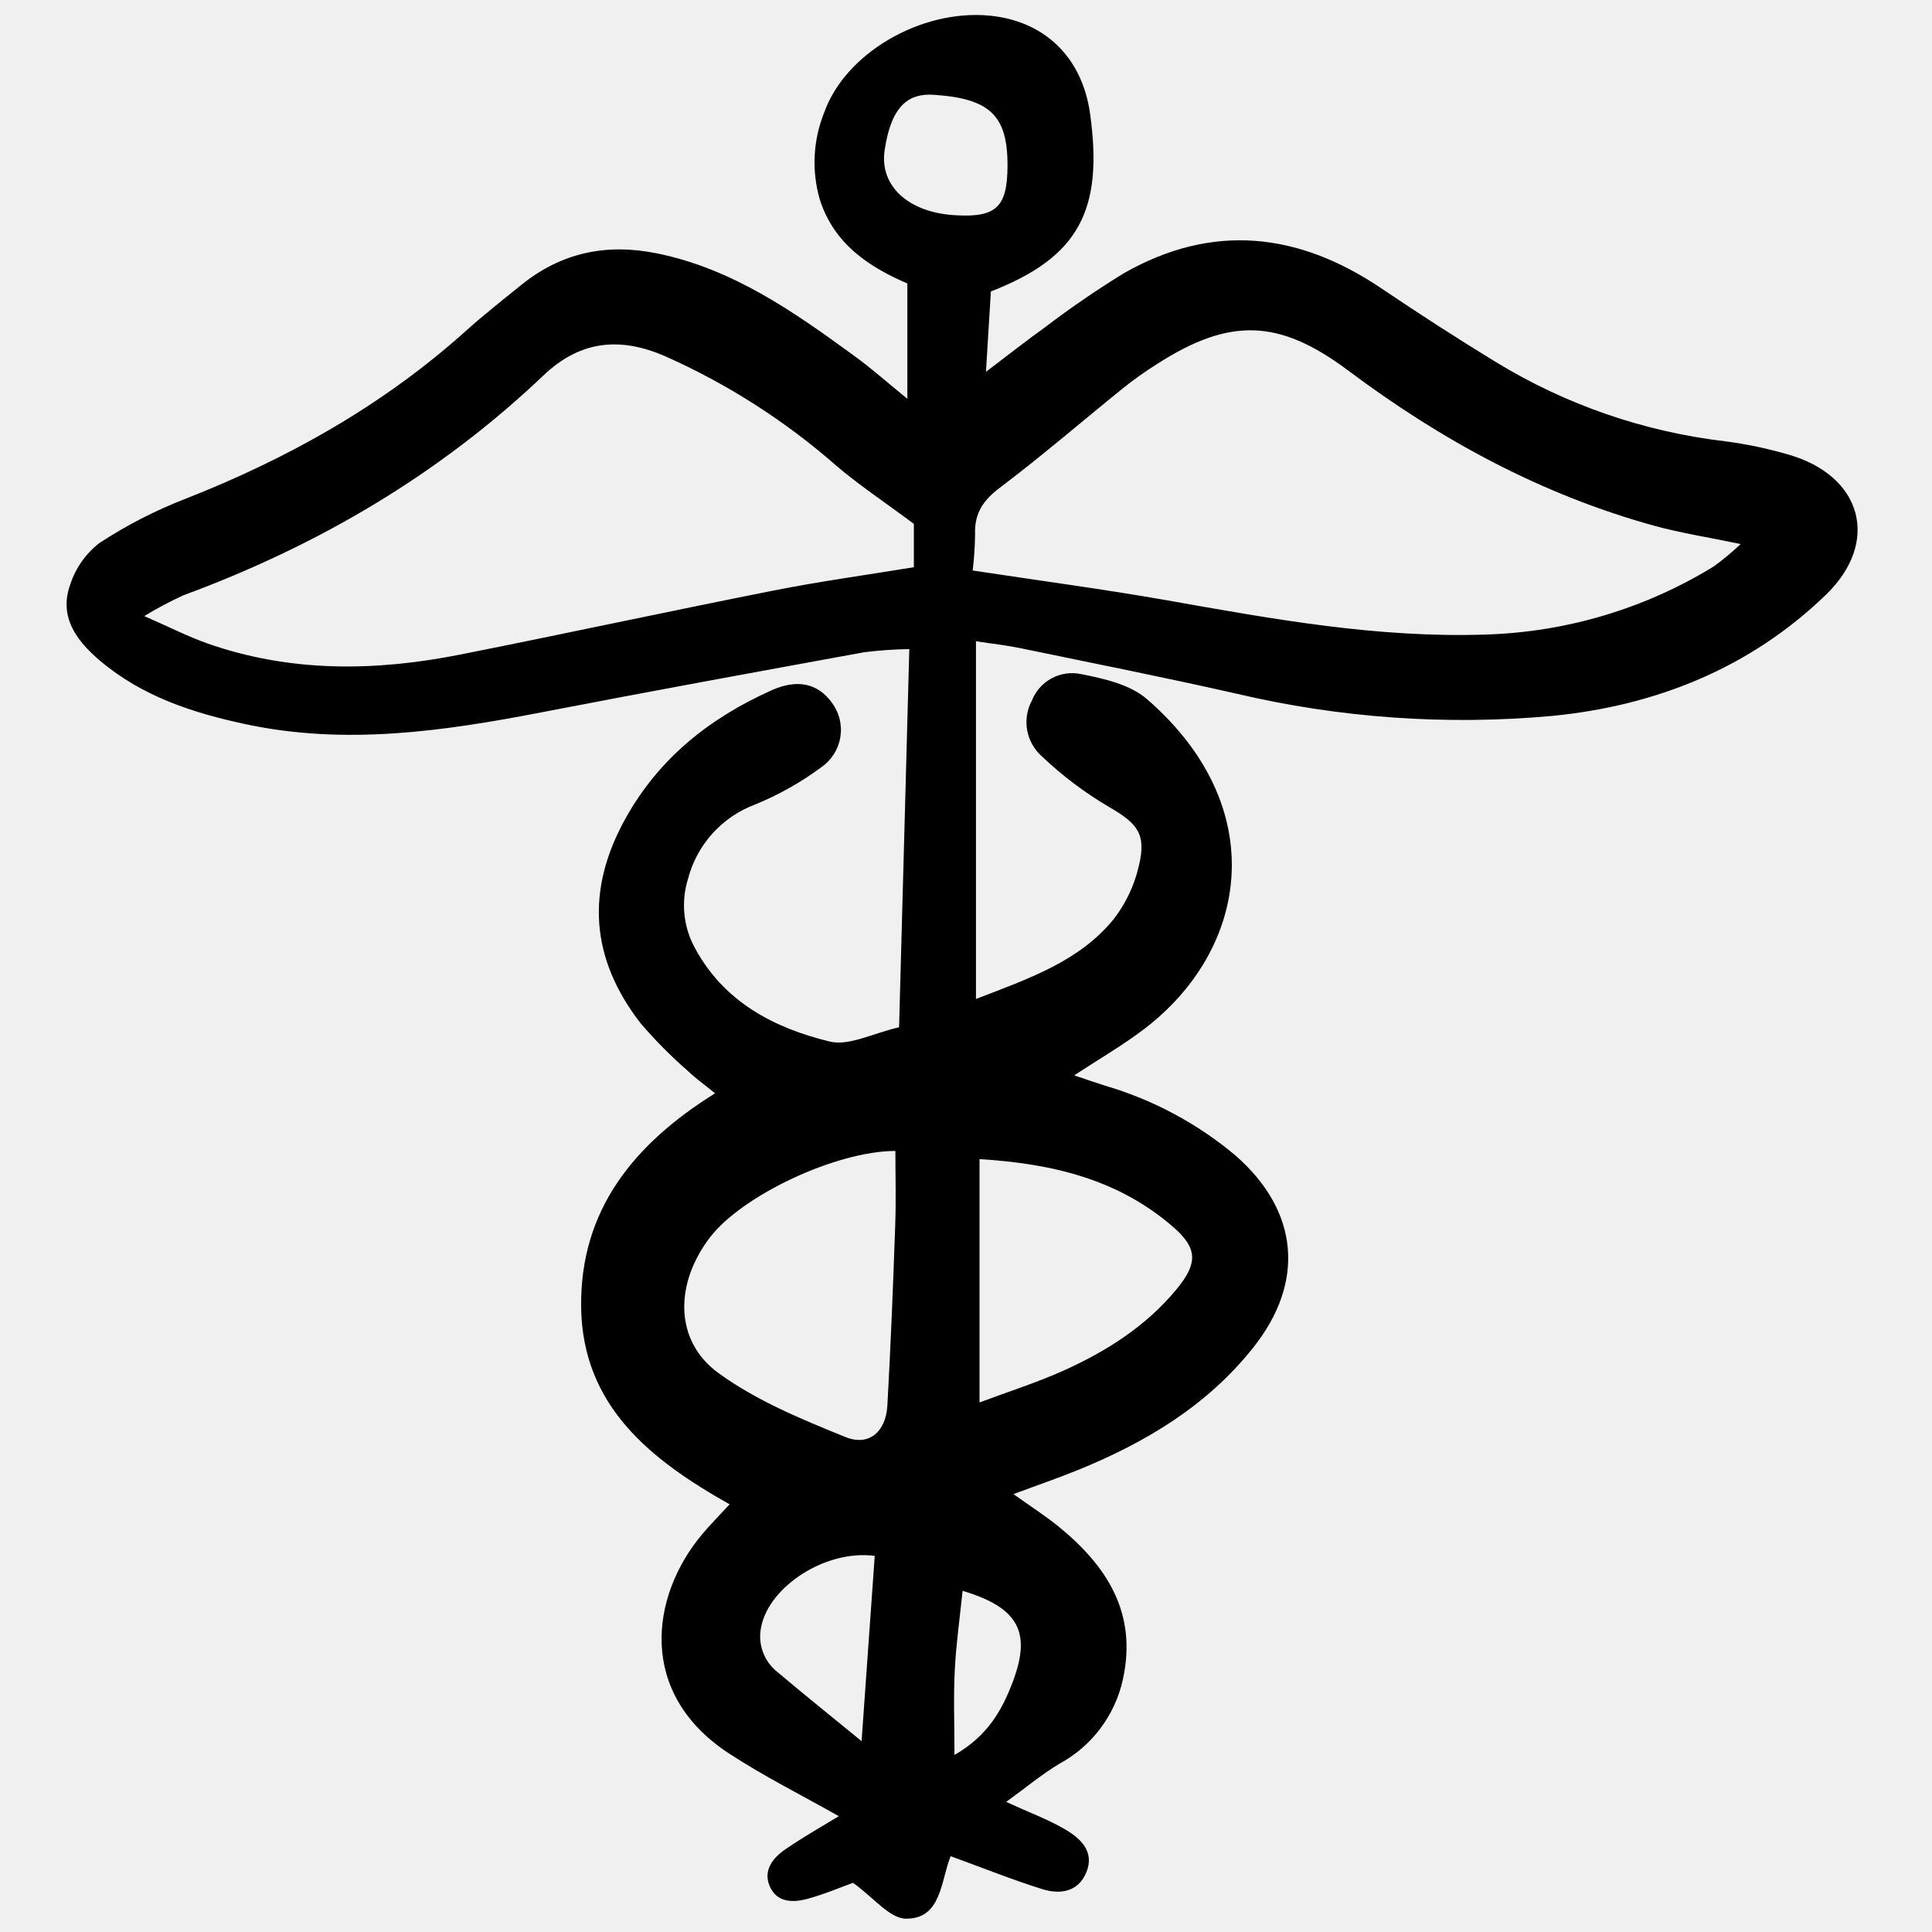
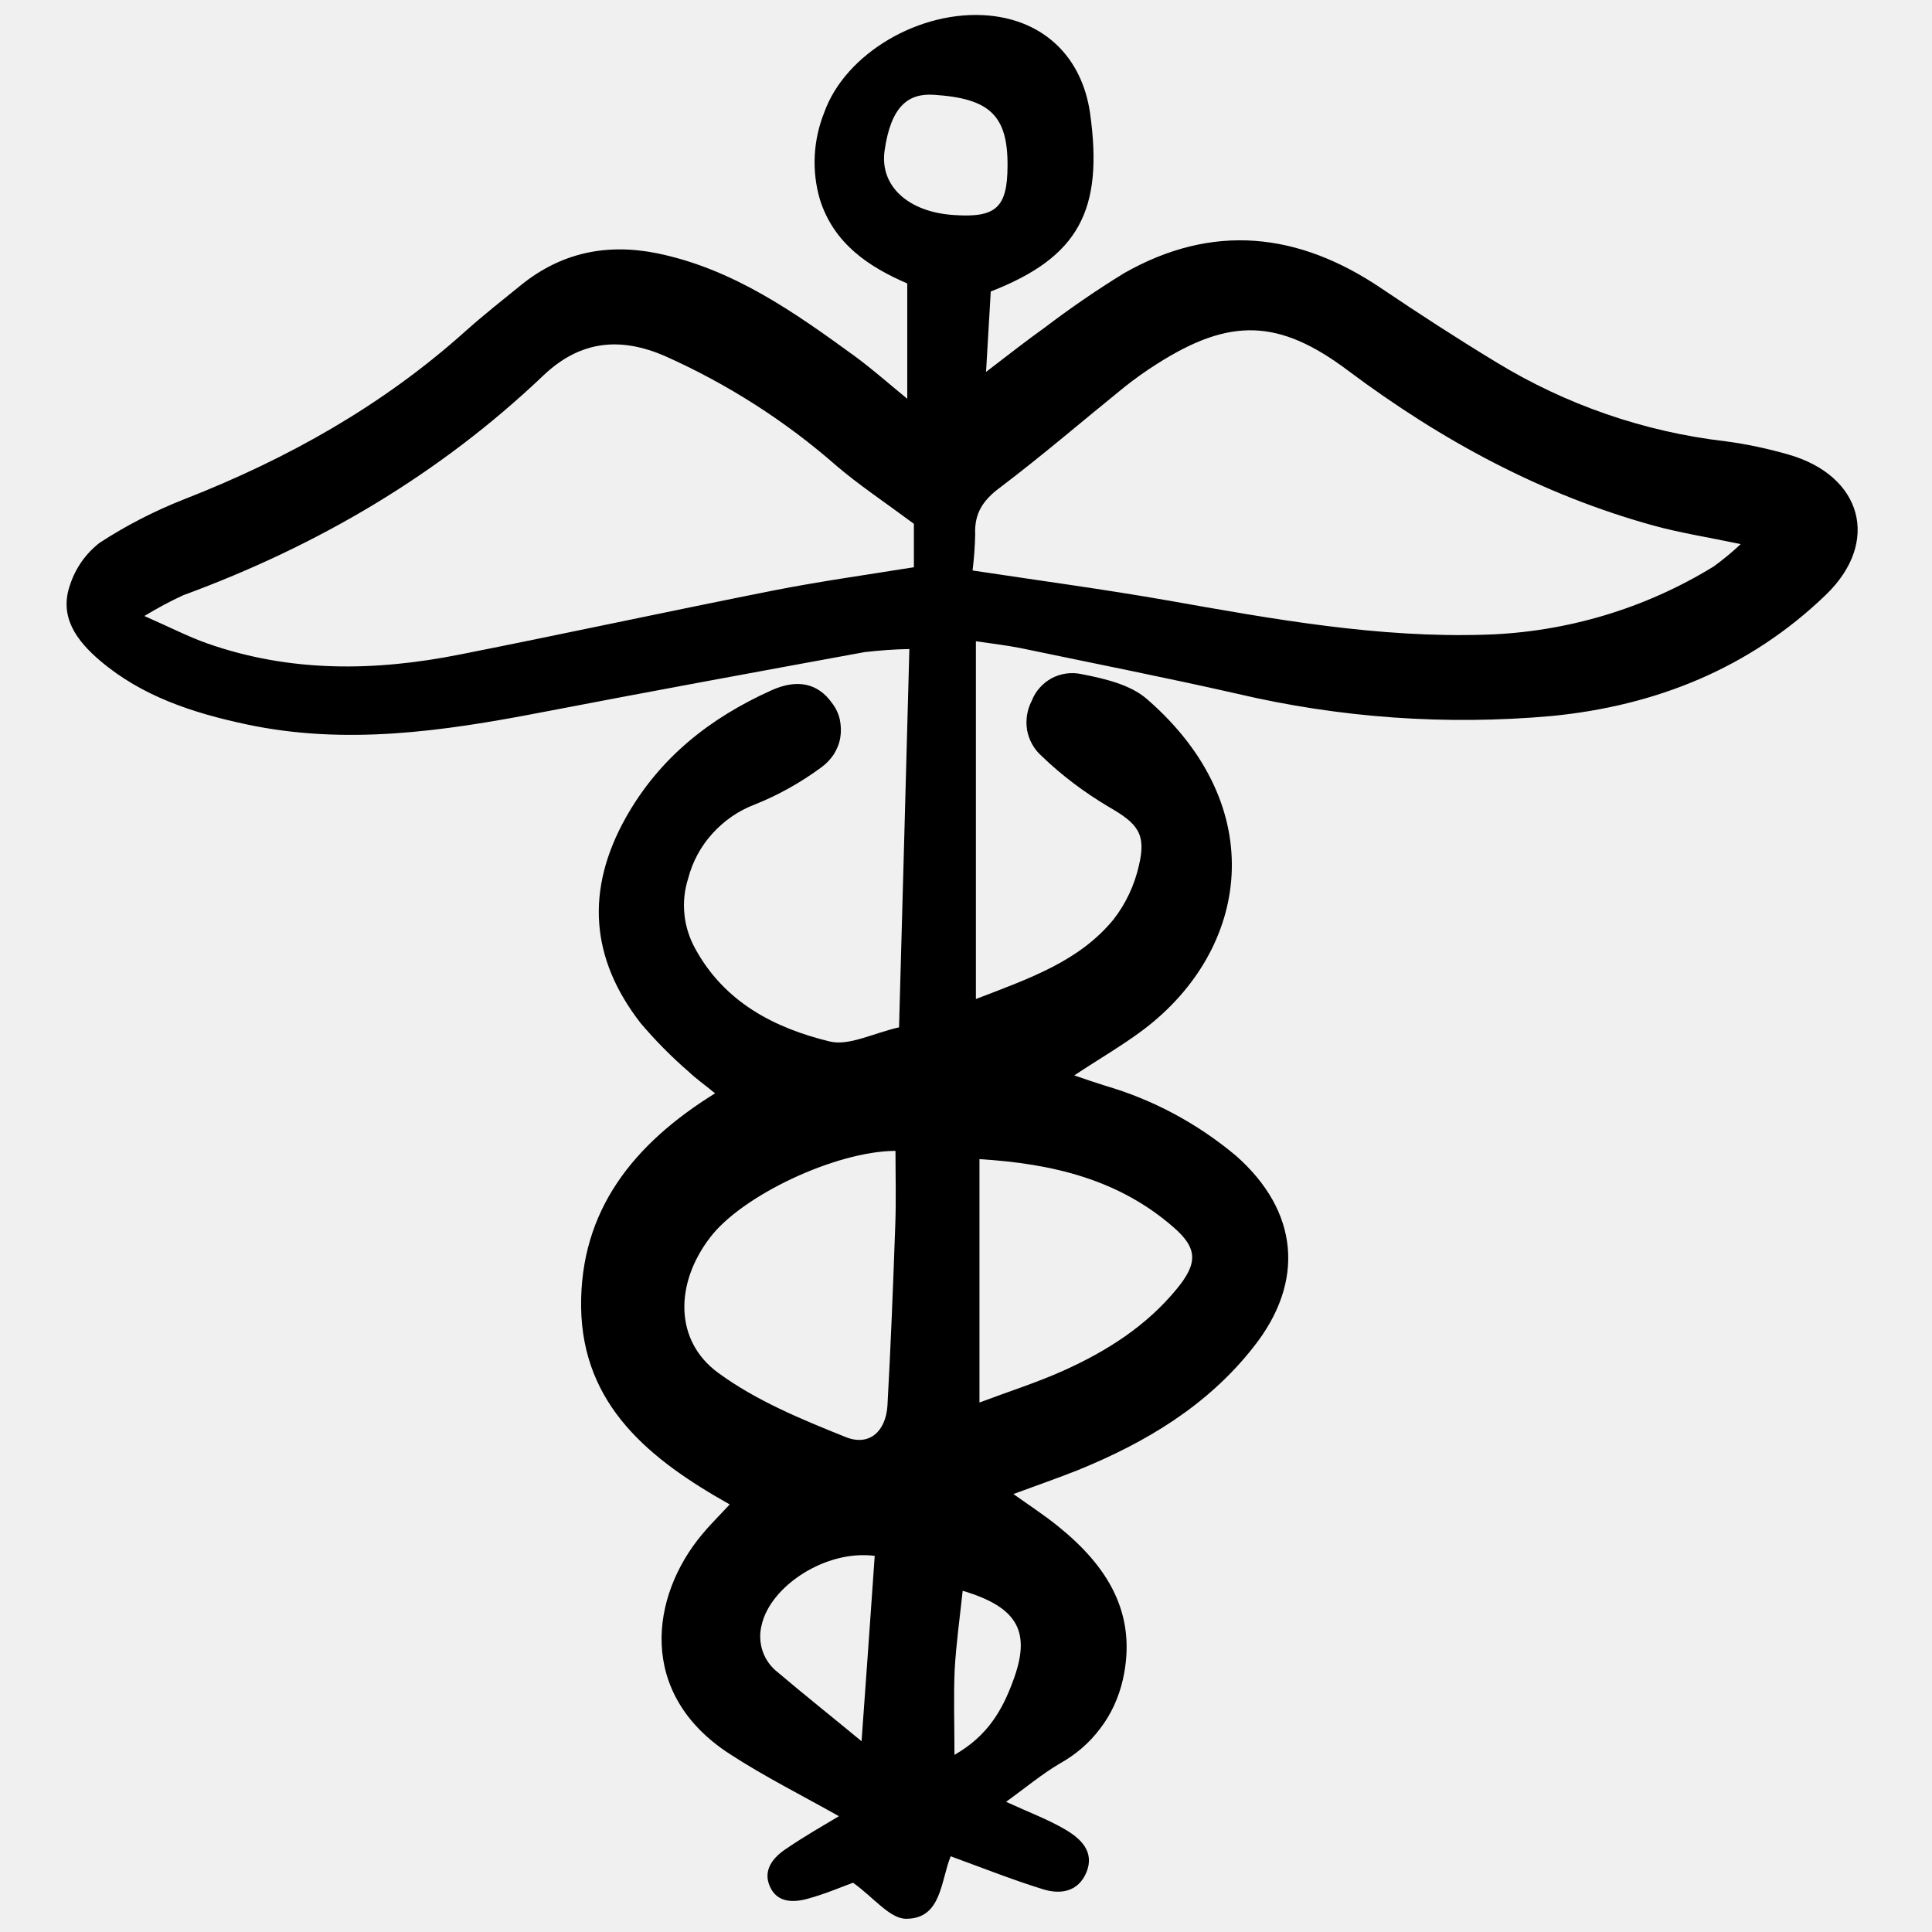
- <svg xmlns="http://www.w3.org/2000/svg" width="800px" height="800px" viewBox="-5 0 162 162" fill="none">
-   <g clip-path="url(#clip0)">
-     <path d="M71.082 33.439V23.767C67.866 22.389 64.908 20.447 63.731 16.692C63.045 14.296 63.179 11.74 64.112 9.43C65.868 4.478 72.188 0.776 77.937 1.308C82.571 1.736 85.734 4.797 86.397 9.492C87.549 17.66 85.43 21.582 78.086 24.44C77.967 26.381 77.841 28.457 77.674 31.178C79.638 29.692 81.099 28.532 82.616 27.451C84.756 25.818 86.977 24.296 89.272 22.89C96.689 18.682 103.866 19.486 110.811 24.167C113.971 26.297 117.173 28.372 120.426 30.356C126.288 33.937 132.857 36.206 139.679 37.006C141.457 37.238 143.216 37.608 144.937 38.111C151.142 39.87 152.702 45.435 148.096 49.881C141.715 56.04 133.816 59.186 125.127 60.033C116.271 60.835 107.344 60.205 98.688 58.167C92.67 56.804 86.616 55.601 80.573 54.352C79.388 54.106 78.179 53.976 76.835 53.771V83.765C81.417 82.006 85.518 80.576 88.376 77.081C89.401 75.759 90.124 74.229 90.495 72.598C91.145 69.892 90.371 69.042 87.927 67.625C85.911 66.433 84.037 65.016 82.342 63.4C81.703 62.829 81.275 62.06 81.126 61.216C80.978 60.373 81.117 59.503 81.522 58.748C81.836 57.95 82.422 57.288 83.177 56.88C83.933 56.473 84.808 56.347 85.648 56.523C87.564 56.9 89.757 57.396 91.161 58.611C101.592 67.647 99.763 79.57 90.925 86.296C89.153 87.647 87.201 88.77 85.068 90.172C86.072 90.507 86.879 90.785 87.694 91.045C91.692 92.219 95.403 94.208 98.595 96.887C103.906 101.532 104.469 107.466 100.096 112.984C96.223 117.872 91.045 120.964 85.354 123.275C83.724 123.936 82.058 124.508 79.978 125.281C81.478 126.353 82.669 127.114 83.758 128C87.837 131.314 90.387 135.295 89.148 140.849C88.819 142.332 88.176 143.727 87.262 144.94C86.348 146.153 85.184 147.157 83.85 147.882C82.355 148.773 81.005 149.907 79.367 151.092C81.332 151.992 82.911 152.569 84.34 153.412C85.615 154.166 86.795 155.261 86.097 156.982C85.42 158.654 83.886 158.87 82.401 158.407C79.857 157.612 77.377 156.613 74.71 155.643C73.869 157.761 73.941 160.889 70.98 160.884C69.61 160.884 68.244 159.1 66.526 157.876C65.655 158.189 64.225 158.798 62.74 159.211C61.511 159.553 60.14 159.55 59.543 158.165C58.958 156.808 59.833 155.759 60.893 155.037C62.45 153.976 64.097 153.046 65.335 152.288C62.293 150.565 59.091 148.968 56.117 147.022C48.438 142 49.522 133.852 53.868 128.657C54.514 127.885 55.228 127.17 56.179 126.138C49.55 122.41 43.821 117.888 43.728 109.572C43.638 101.505 48.106 95.94 54.961 91.676C54.042 90.929 53.347 90.439 52.74 89.857C51.305 88.608 49.962 87.256 48.723 85.812C44.497 80.37 44.087 74.616 47.492 68.551C50.314 63.519 54.543 60.198 59.682 57.888C61.885 56.898 63.609 57.314 64.776 58.949C65.078 59.361 65.294 59.829 65.411 60.325C65.529 60.822 65.545 61.337 65.459 61.84C65.374 62.343 65.188 62.824 64.912 63.254C64.637 63.683 64.278 64.053 63.857 64.342C62.146 65.608 60.282 66.656 58.311 67.46C56.946 67.971 55.724 68.801 54.747 69.882C53.77 70.963 53.067 72.262 52.697 73.671C52.394 74.636 52.289 75.652 52.391 76.658C52.493 77.664 52.797 78.639 53.287 79.523C55.725 84.03 59.916 86.198 64.562 87.333C66.198 87.733 68.2 86.633 70.389 86.138C70.673 75.612 70.954 65.242 71.246 54.428C69.99 54.446 68.737 54.532 67.49 54.687C58.433 56.339 49.381 57.993 40.344 59.741C32.143 61.325 23.942 62.503 15.617 60.729C11.186 59.785 6.932 58.399 3.401 55.413C1.424 53.739 -0.103 51.72 0.9 48.981C1.351 47.614 2.199 46.413 3.337 45.532C5.584 44.06 7.979 42.827 10.482 41.852C19.131 38.461 27.104 33.995 34.044 27.765C35.547 26.415 37.139 25.162 38.711 23.892C42.072 21.174 45.853 20.384 50.092 21.247C56.459 22.542 61.582 26.157 66.666 29.866C68.078 30.894 69.394 32.066 71.082 33.439ZM76.561 47.837C82.3 48.71 87.621 49.413 92.903 50.345C101.74 51.91 110.54 53.516 119.598 53.206C126.351 53.001 132.934 51.034 138.692 47.501C139.488 46.925 140.245 46.296 140.957 45.618C138.22 45.047 135.919 44.695 133.692 44.08C124.276 41.48 115.85 36.915 108.062 31.08C102.251 26.726 98.119 26.61 92.026 30.519C91.076 31.116 90.16 31.764 89.281 32.459C85.79 35.275 82.394 38.212 78.818 40.911C77.41 41.973 76.697 43.077 76.761 44.809C76.748 45.822 76.682 46.834 76.561 47.839V47.837ZM71.628 43.927C69.025 41.988 66.984 40.639 65.139 39.061C60.836 35.288 55.988 32.187 50.758 29.862C47.065 28.265 43.711 28.489 40.567 31.481C31.842 39.784 21.652 45.76 10.368 49.92C9.244 50.434 8.152 51.015 7.097 51.659C9.31 52.627 10.799 53.392 12.362 53.942C19.334 56.397 26.452 56.305 33.59 54.886C42.385 53.14 51.143 51.243 59.936 49.504C63.754 48.748 67.615 48.22 71.628 47.561V43.927ZM70.079 96.508C65.091 96.516 57.221 100.245 54.534 103.753C51.569 107.625 51.531 112.416 55.221 115.115C58.398 117.439 62.201 118.999 65.891 120.497C67.876 121.301 69.283 120.044 69.407 117.852C69.688 112.832 69.887 107.81 70.063 102.784C70.14 100.691 70.079 98.596 70.079 96.508ZM77.134 117.597C79.643 116.656 81.98 115.918 84.198 114.918C87.798 113.295 91.111 111.192 93.659 108.101C95.44 105.94 95.431 104.679 93.402 102.909C88.826 98.916 83.305 97.568 77.134 97.194V117.597ZM68.347 130.461C64.212 129.923 59.556 133.021 58.847 136.32C58.673 137.033 58.71 137.782 58.953 138.474C59.196 139.167 59.635 139.774 60.217 140.223C62.408 142.08 64.652 143.875 67.245 145.999C67.631 140.551 67.982 135.603 68.347 130.464V130.461ZM79.481 13.948C79.512 9.642 77.961 8.256 73.283 7.948C71.17 7.809 69.72 8.886 69.176 12.614C68.739 15.614 71.197 17.799 75.01 18.041C78.512 18.266 79.46 17.401 79.481 13.951V13.948ZM75.714 133.389C75.486 135.631 75.171 137.836 75.058 140.051C74.945 142.303 75.033 144.564 75.033 147.154C77.799 145.571 79.023 143.424 79.936 140.984C81.485 136.858 80.41 134.796 75.714 133.392V133.389Z" fill="#000000" />
-   </g>
+ <svg xmlns="http://www.w3.org/2000/svg" width="32px" height="32px" viewBox="0 0 32 32" version="1.1">
  <defs>
-     <clipPath id="clip0">
-       <rect width="150.958" height="160.146" fill="white" transform="translate(0.305664 0.977173)" />
+     <clipPath id="clip1">
+       <path d="M 1.047 0.191 L 30.867 0.191 L 30.867 31.828 L 1.047 31.828 Z M 1.047 0.191 " />
    </clipPath>
  </defs>
+   <g id="surface1">
+     <g clip-path="url(#clip1)" clip-rule="nonzero">
+       <path style=" stroke:none;fill-rule:nonzero;fill:rgb(0%,0%,0%);fill-opacity:1;" d="M 15.027 6.605 L 15.027 4.695 C 14.395 4.422 13.809 4.039 13.578 3.297 C 13.441 2.824 13.469 2.32 13.652 1.863 C 14 0.883 15.246 0.152 16.383 0.258 C 17.297 0.344 17.922 0.949 18.055 1.875 C 18.281 3.488 17.863 4.262 16.41 4.828 C 16.387 5.211 16.363 5.621 16.332 6.16 C 16.719 5.863 17.008 5.637 17.309 5.422 C 17.73 5.102 18.168 4.801 18.621 4.523 C 20.086 3.691 21.504 3.848 22.875 4.773 C 23.5 5.195 24.133 5.605 24.777 5.996 C 25.934 6.703 27.23 7.152 28.578 7.309 C 28.93 7.355 29.277 7.43 29.617 7.527 C 30.844 7.875 31.152 8.977 30.242 9.852 C 28.98 11.07 27.422 11.691 25.703 11.859 C 23.953 12.016 22.191 11.891 20.48 11.488 C 19.293 11.219 18.098 10.984 16.902 10.734 C 16.668 10.688 16.43 10.66 16.164 10.621 L 16.164 16.547 C 17.07 16.199 17.879 15.918 18.445 15.227 C 18.648 14.965 18.789 14.664 18.863 14.34 C 18.992 13.805 18.84 13.637 18.355 13.359 C 17.957 13.121 17.586 12.844 17.254 12.523 C 17.125 12.41 17.043 12.258 17.012 12.094 C 16.984 11.926 17.012 11.754 17.09 11.605 C 17.152 11.445 17.27 11.316 17.418 11.234 C 17.566 11.156 17.738 11.129 17.906 11.164 C 18.285 11.238 18.719 11.336 18.996 11.578 C 21.055 13.363 20.695 15.719 18.949 17.047 C 18.598 17.312 18.211 17.535 17.793 17.812 C 17.988 17.879 18.148 17.934 18.309 17.984 C 19.102 18.215 19.832 18.609 20.465 19.137 C 21.512 20.055 21.625 21.227 20.758 22.316 C 19.996 23.285 18.973 23.895 17.848 24.352 C 17.527 24.48 17.195 24.594 16.785 24.746 C 17.082 24.957 17.316 25.109 17.531 25.285 C 18.34 25.938 18.844 26.727 18.598 27.82 C 18.531 28.113 18.406 28.391 18.223 28.629 C 18.043 28.871 17.812 29.066 17.551 29.211 C 17.254 29.387 16.988 29.609 16.664 29.844 C 17.055 30.023 17.363 30.137 17.648 30.305 C 17.898 30.453 18.133 30.668 17.996 31.008 C 17.859 31.34 17.559 31.383 17.266 31.289 C 16.762 31.133 16.273 30.938 15.746 30.746 C 15.578 31.164 15.594 31.781 15.008 31.781 C 14.738 31.781 14.469 31.426 14.129 31.184 C 13.957 31.246 13.676 31.367 13.379 31.449 C 13.137 31.516 12.867 31.516 12.75 31.242 C 12.633 30.973 12.805 30.766 13.016 30.625 C 13.324 30.414 13.648 30.23 13.895 30.082 C 13.293 29.742 12.66 29.426 12.074 29.043 C 10.555 28.051 10.77 26.441 11.629 25.414 C 11.754 25.262 11.898 25.121 12.086 24.918 C 10.773 24.18 9.645 23.285 9.625 21.645 C 9.609 20.051 10.488 18.949 11.844 18.109 C 11.664 17.961 11.523 17.863 11.406 17.75 C 11.121 17.504 10.855 17.234 10.613 16.949 C 9.777 15.875 9.695 14.738 10.367 13.539 C 10.926 12.547 11.762 11.891 12.777 11.434 C 13.211 11.238 13.551 11.32 13.781 11.645 C 13.844 11.727 13.887 11.816 13.91 11.918 C 13.93 12.016 13.934 12.117 13.918 12.215 C 13.902 12.316 13.863 12.41 13.809 12.496 C 13.754 12.578 13.684 12.652 13.602 12.711 C 13.262 12.961 12.895 13.168 12.504 13.324 C 12.234 13.426 11.996 13.59 11.801 13.805 C 11.609 14.016 11.469 14.273 11.398 14.551 C 11.336 14.742 11.316 14.945 11.336 15.141 C 11.355 15.34 11.418 15.535 11.512 15.707 C 11.996 16.598 12.824 17.027 13.742 17.25 C 14.062 17.328 14.461 17.113 14.891 17.016 C 14.949 14.938 15.004 12.887 15.062 10.75 C 14.812 10.754 14.566 10.773 14.32 10.801 C 12.531 11.129 10.742 11.457 8.957 11.801 C 7.336 12.113 5.719 12.348 4.074 11.996 C 3.199 11.809 2.355 11.535 1.66 10.945 C 1.27 10.613 0.969 10.215 1.164 9.676 C 1.254 9.406 1.422 9.168 1.648 8.992 C 2.09 8.703 2.562 8.461 3.059 8.266 C 4.766 7.598 6.34 6.715 7.711 5.484 C 8.008 5.219 8.324 4.969 8.633 4.719 C 9.297 4.184 10.047 4.027 10.883 4.195 C 12.141 4.453 13.152 5.168 14.156 5.898 C 14.434 6.102 14.695 6.332 15.027 6.605 Z M 16.109 9.449 C 17.246 9.621 18.297 9.762 19.34 9.945 C 21.086 10.254 22.824 10.57 24.613 10.512 C 25.945 10.469 27.246 10.082 28.383 9.383 C 28.539 9.27 28.691 9.145 28.832 9.012 C 28.289 8.898 27.836 8.828 27.395 8.707 C 25.535 8.195 23.871 7.293 22.332 6.141 C 21.184 5.277 20.371 5.258 19.164 6.027 C 18.977 6.145 18.797 6.273 18.625 6.41 C 17.934 6.969 17.262 7.547 16.555 8.082 C 16.277 8.289 16.137 8.508 16.152 8.852 C 16.148 9.051 16.133 9.25 16.109 9.449 Z M 15.137 8.676 C 14.621 8.293 14.219 8.027 13.855 7.715 C 13.004 6.969 12.047 6.359 11.016 5.898 C 10.285 5.582 9.621 5.629 9 6.219 C 7.277 7.859 5.266 9.039 3.035 9.859 C 2.812 9.961 2.598 10.078 2.391 10.203 C 2.828 10.395 3.121 10.547 3.43 10.656 C 4.809 11.141 6.211 11.121 7.621 10.84 C 9.359 10.496 11.09 10.121 12.828 9.777 C 13.582 9.629 14.344 9.523 15.137 9.395 Z M 14.832 19.062 C 13.844 19.066 12.289 19.801 11.762 20.496 C 11.176 21.258 11.168 22.207 11.895 22.738 C 12.523 23.199 13.273 23.508 14.004 23.801 C 14.395 23.961 14.672 23.711 14.699 23.281 C 14.754 22.289 14.793 21.297 14.828 20.305 C 14.844 19.891 14.832 19.477 14.832 19.062 Z M 16.223 23.23 C 16.719 23.043 17.18 22.898 17.621 22.699 C 18.332 22.379 18.984 21.965 19.488 21.352 C 19.84 20.926 19.84 20.676 19.438 20.328 C 18.535 19.539 17.441 19.273 16.223 19.199 Z M 14.488 25.77 C 13.672 25.664 12.75 26.277 12.613 26.926 C 12.578 27.066 12.586 27.215 12.633 27.352 C 12.68 27.488 12.766 27.609 12.883 27.699 C 13.316 28.066 13.758 28.418 14.27 28.84 C 14.348 27.762 14.418 26.785 14.488 25.77 Z M 16.688 2.754 C 16.695 1.906 16.387 1.629 15.465 1.57 C 15.047 1.543 14.758 1.754 14.652 2.492 C 14.566 3.086 15.051 3.516 15.805 3.562 C 16.496 3.609 16.684 3.438 16.688 2.754 Z M 15.945 26.348 C 15.898 26.793 15.836 27.227 15.812 27.664 C 15.793 28.109 15.809 28.555 15.809 29.066 C 16.355 28.754 16.598 28.332 16.777 27.848 C 17.082 27.035 16.871 26.625 15.945 26.348 Z M 15.945 26.348 " />
+     </g>
+   </g>
</svg>
